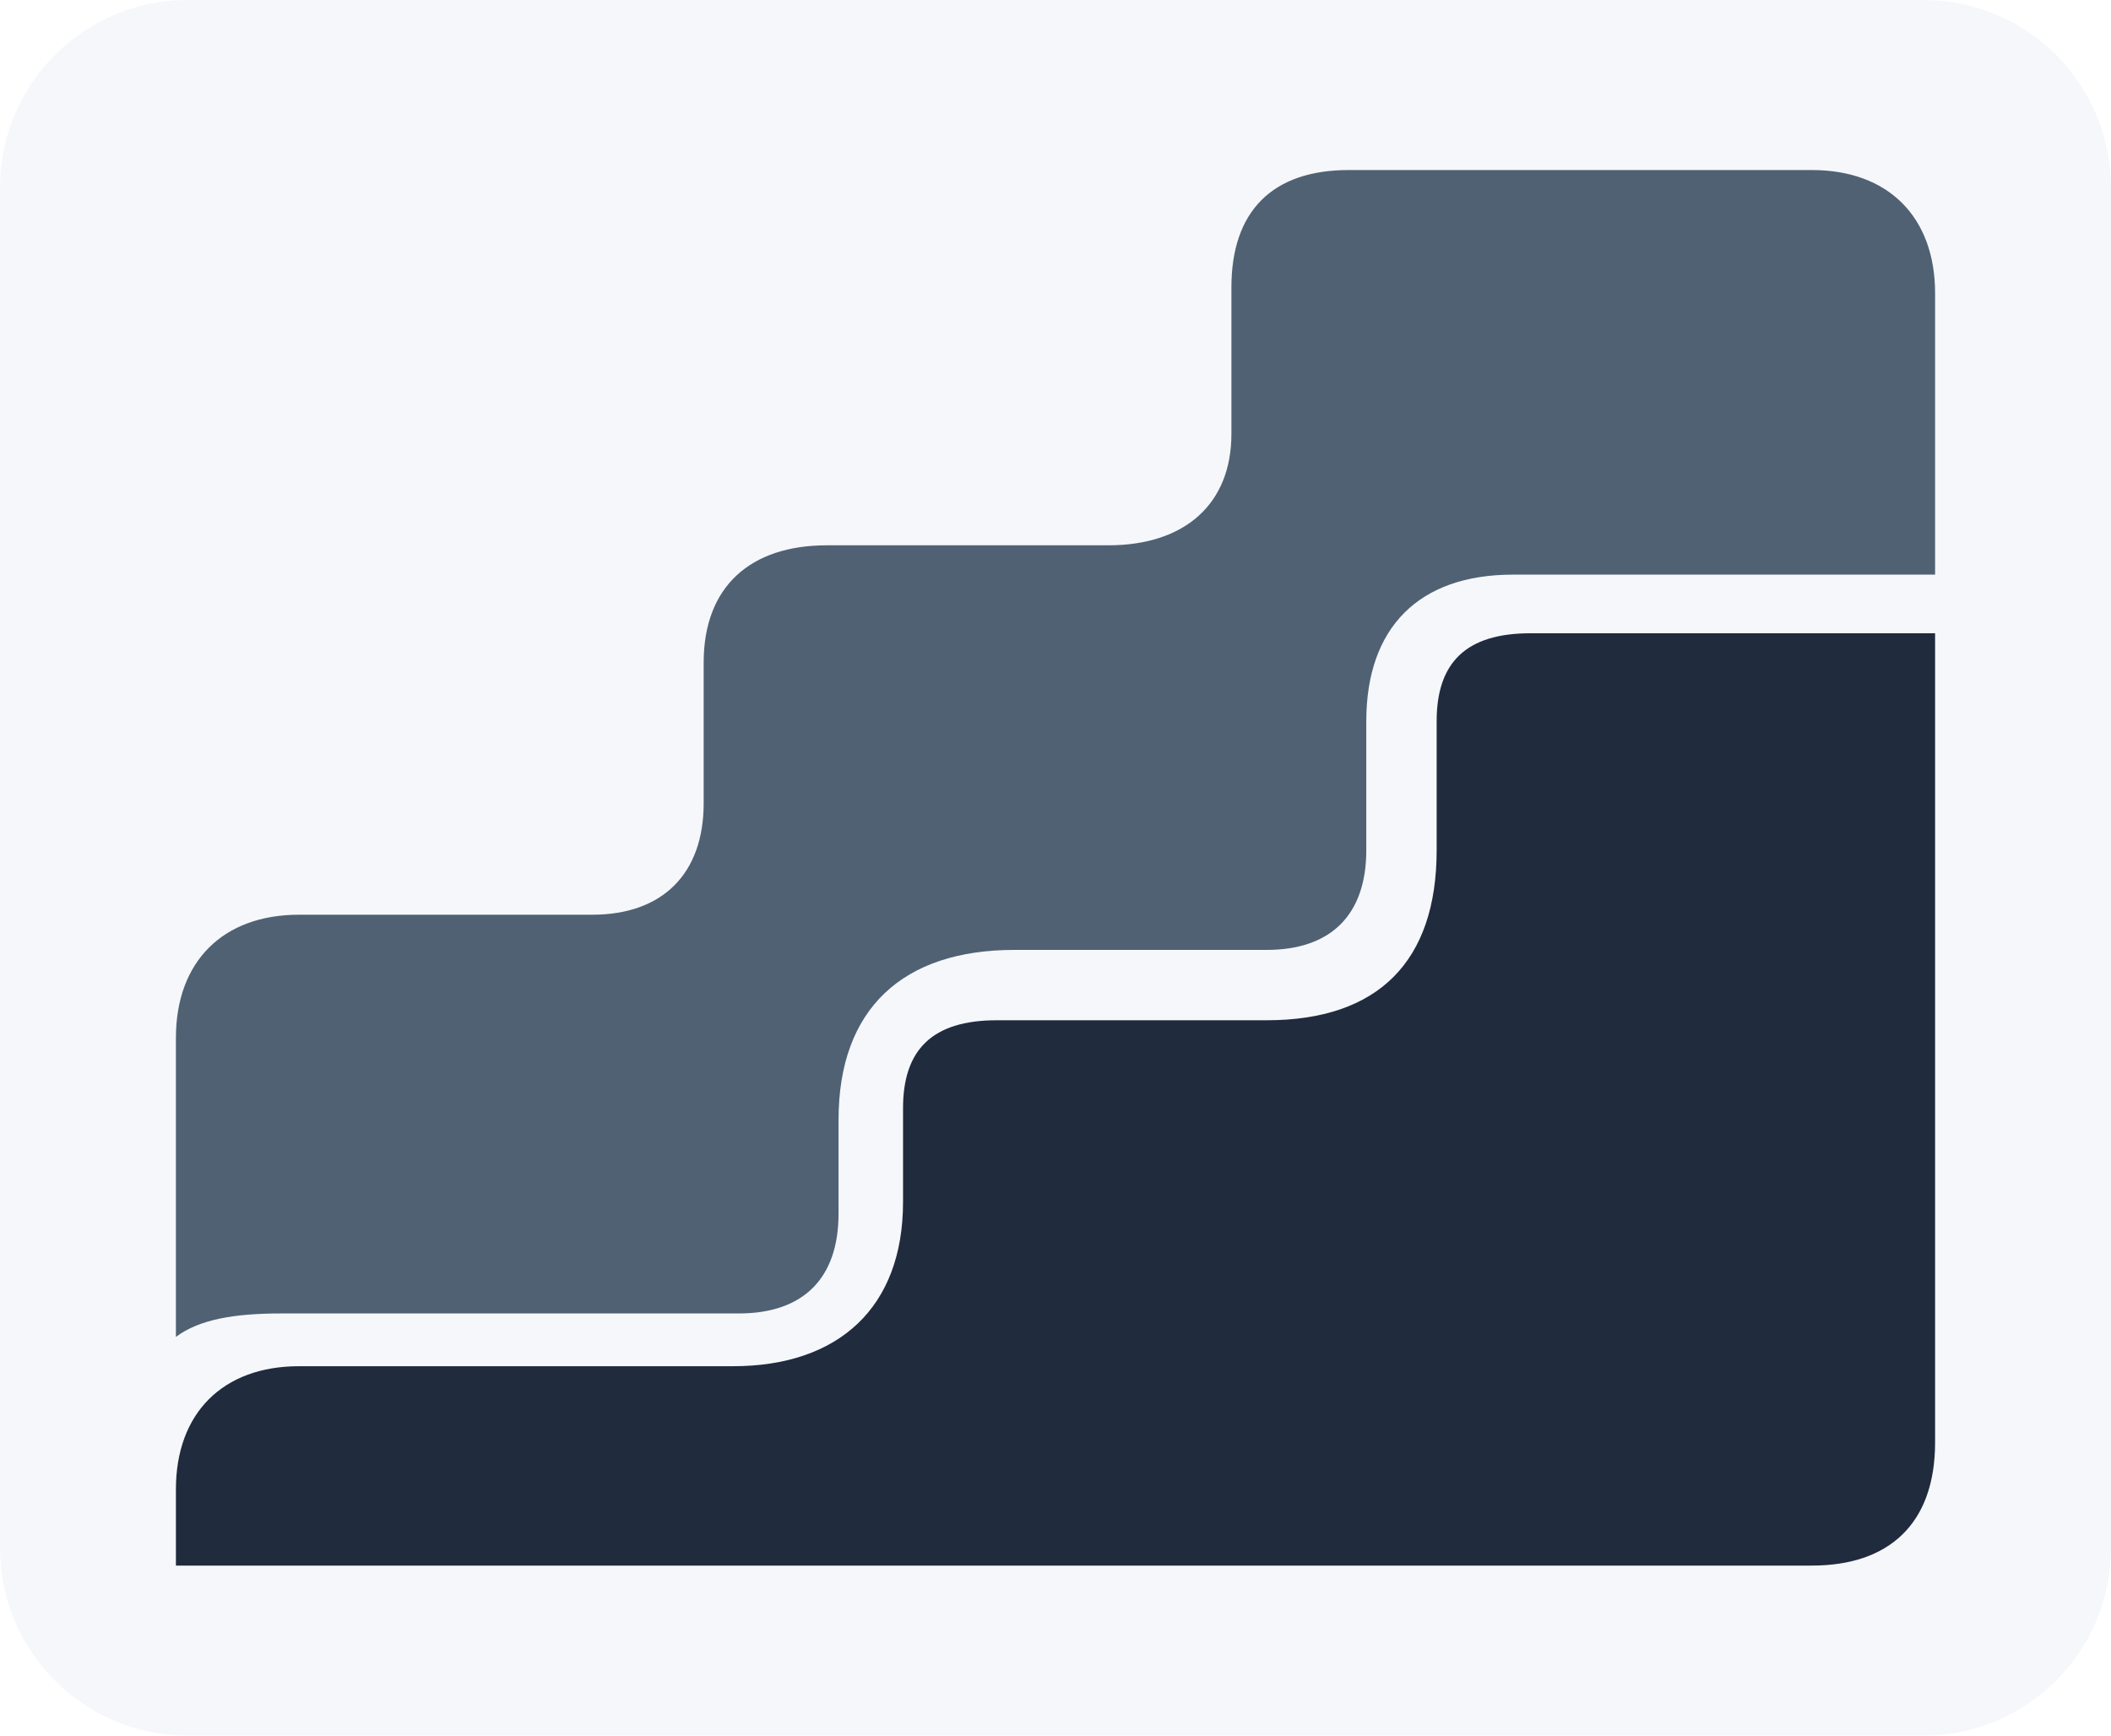
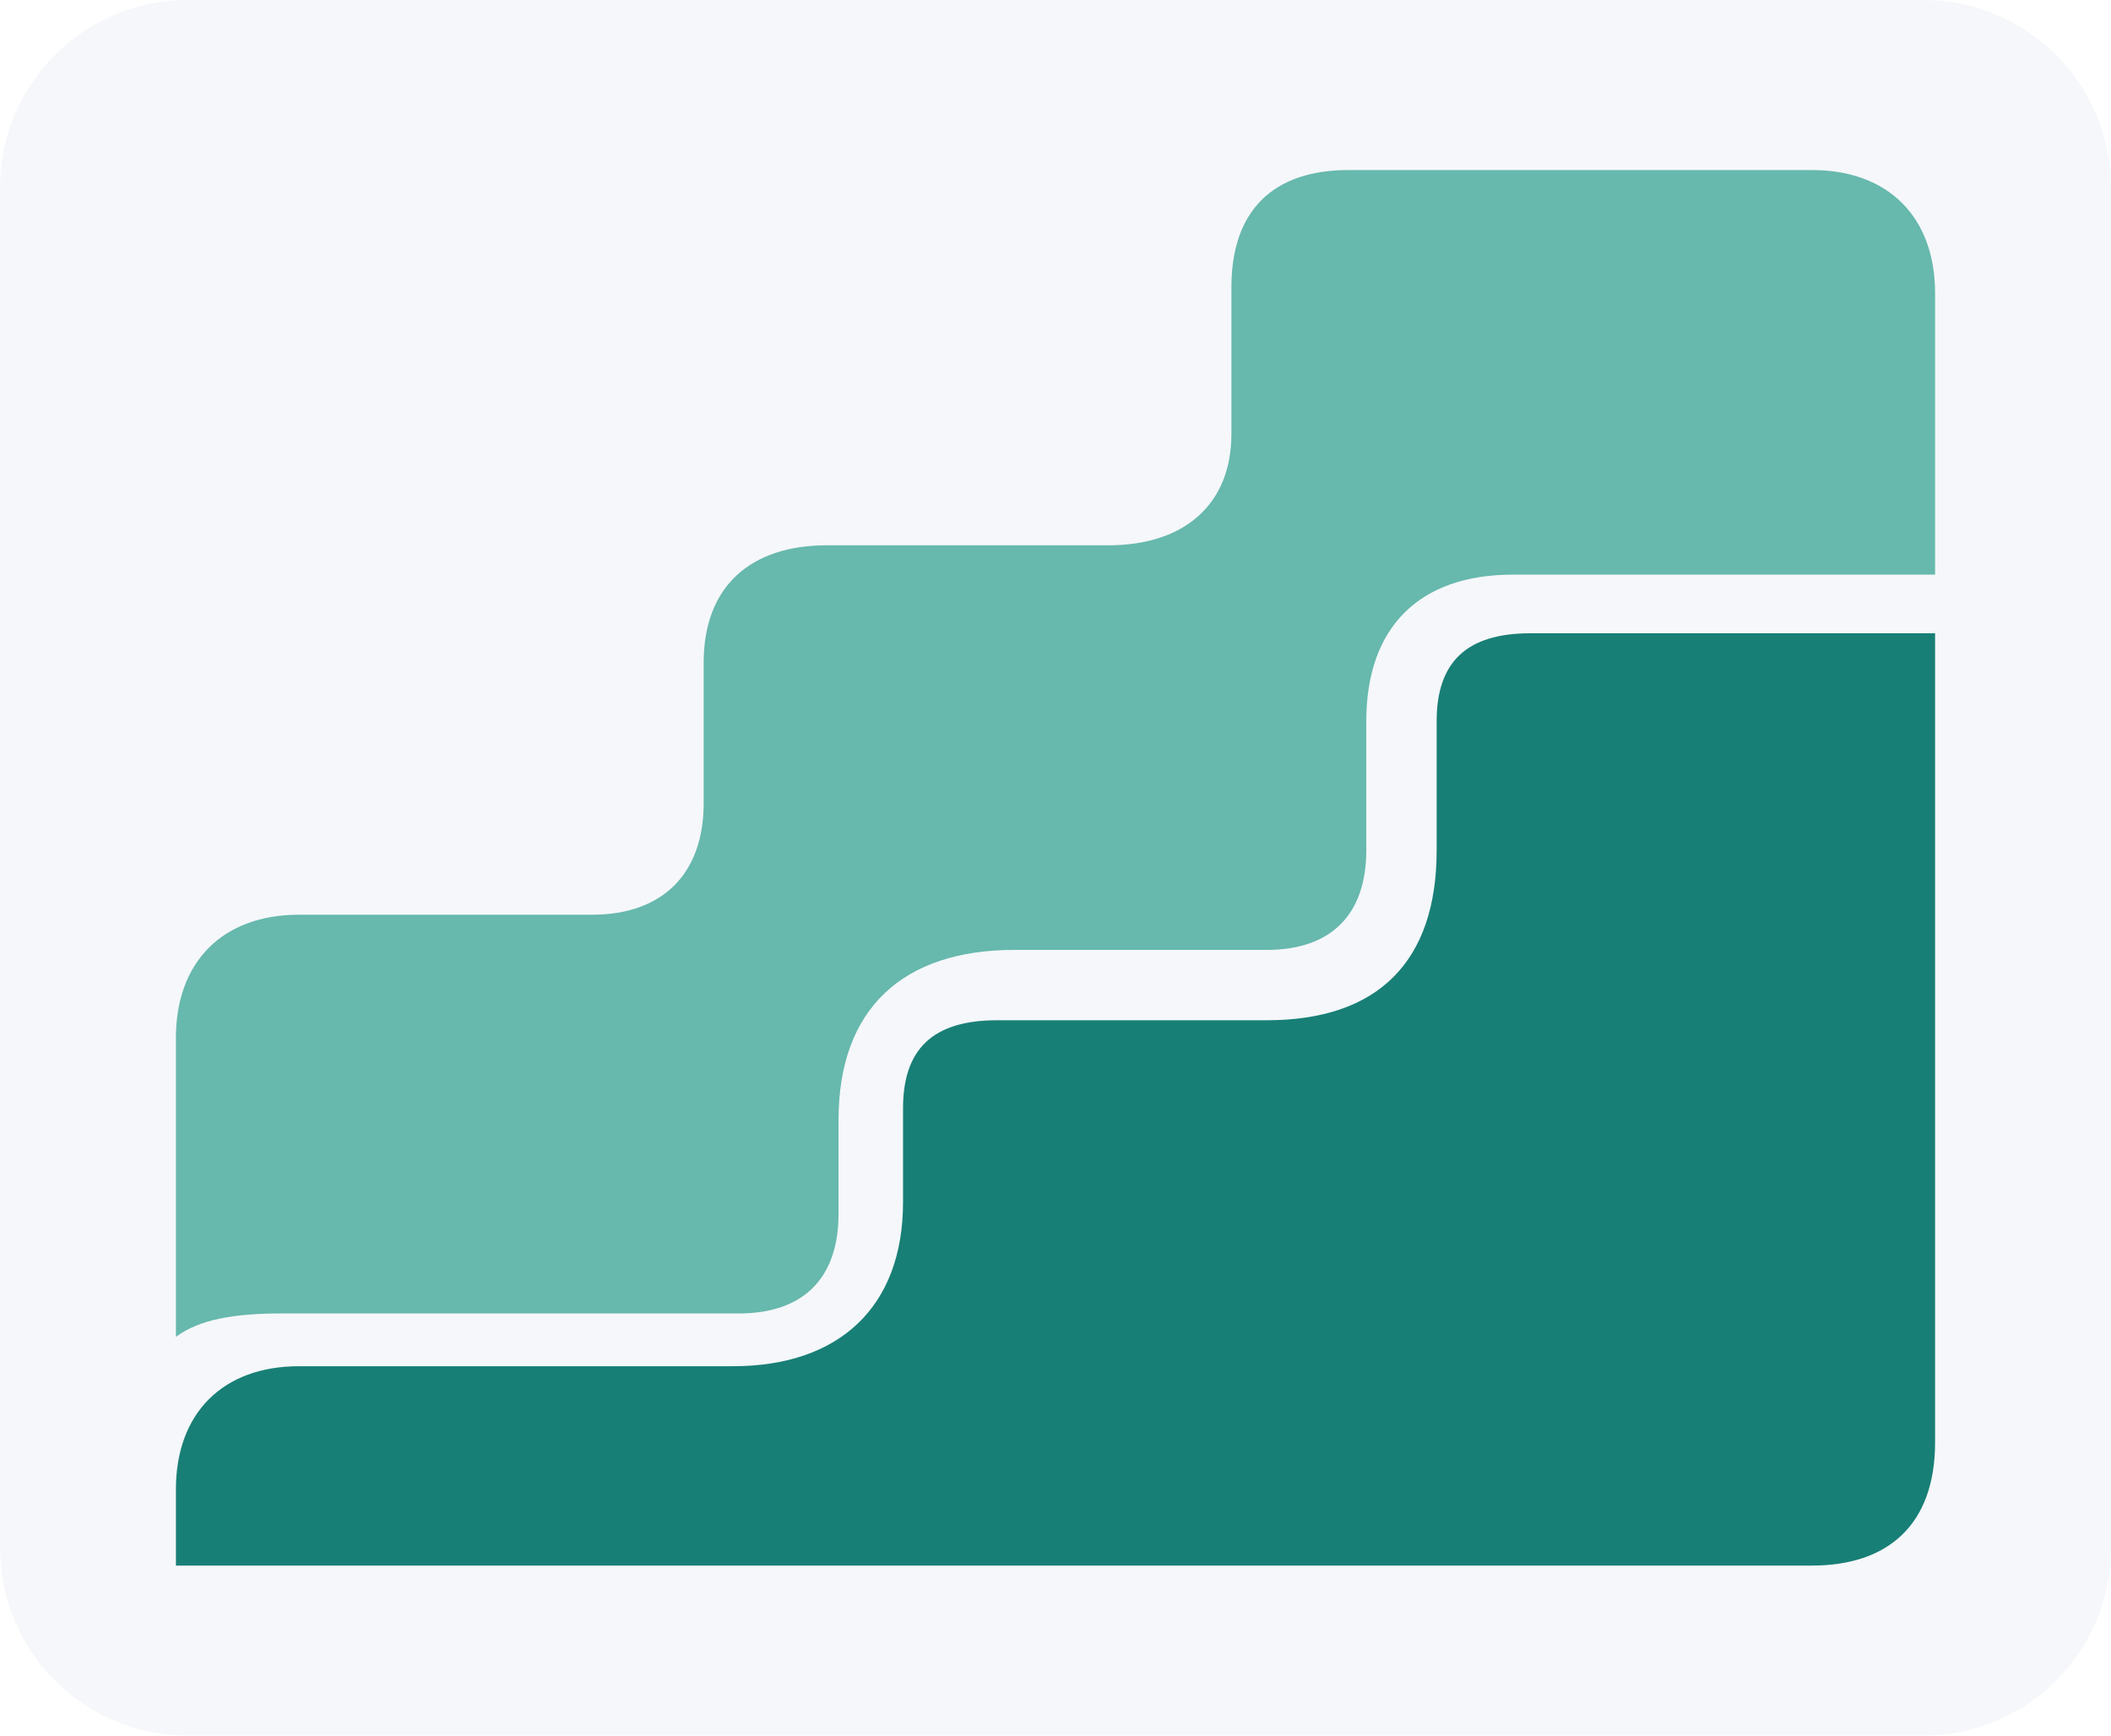
<svg xmlns="http://www.w3.org/2000/svg" viewBox="0 0 360 296" role="img" aria-labelledby="title">
  <rect width="360" height="296" rx="32" fill="#F5F7FA" />
  <g transform="translate(30 29)">
-     <path fill="#506174" d="M0 197v-49c0-13 8-21 21-21h50c12 0 19-7 19-19V84c0-13 8-20 21-20h48c13 0 21-7 21-19V20c0-13 7-20 20-20h79c13 0 21 8 21 21v48h-72c-16 0-25 9-25 25v22c0 11-6 17-17 17h-43c-19 0-30 10-30 29v16c0 11-6 17-17 17H18c-8 0-14 1-18 4Z" />
-     <path fill="#202B3D" d="M0 238v-13c0-13 8-21 21-21h74c18 0 29-10 29-28v-16c0-10 5-15 16-15h46c19 0 29-10 29-29V94c0-10 5-15 16-15h69v138c0 14-8 21-21 21H0Z" />
+     <path fill="#67B8AD" d="M0 197v-49c0-13 8-21 21-21h50c12 0 19-7 19-19V84c0-13 8-20 21-20h48c13 0 21-7 21-19V20c0-13 7-20 20-20h79c13 0 21 8 21 21v48h-72c-16 0-25 9-25 25v22c0 11-6 17-17 17h-43c-19 0-30 10-30 29v16c0 11-6 17-17 17H18c-8 0-14 1-18 4Z" />
+     <path fill="#187F76" d="M0 238v-13c0-13 8-21 21-21h74c18 0 29-10 29-28v-16c0-10 5-15 16-15h46c19 0 29-10 29-29V94c0-10 5-15 16-15h69v138c0 14-8 21-21 21H0Z" />
  </g>
</svg>
